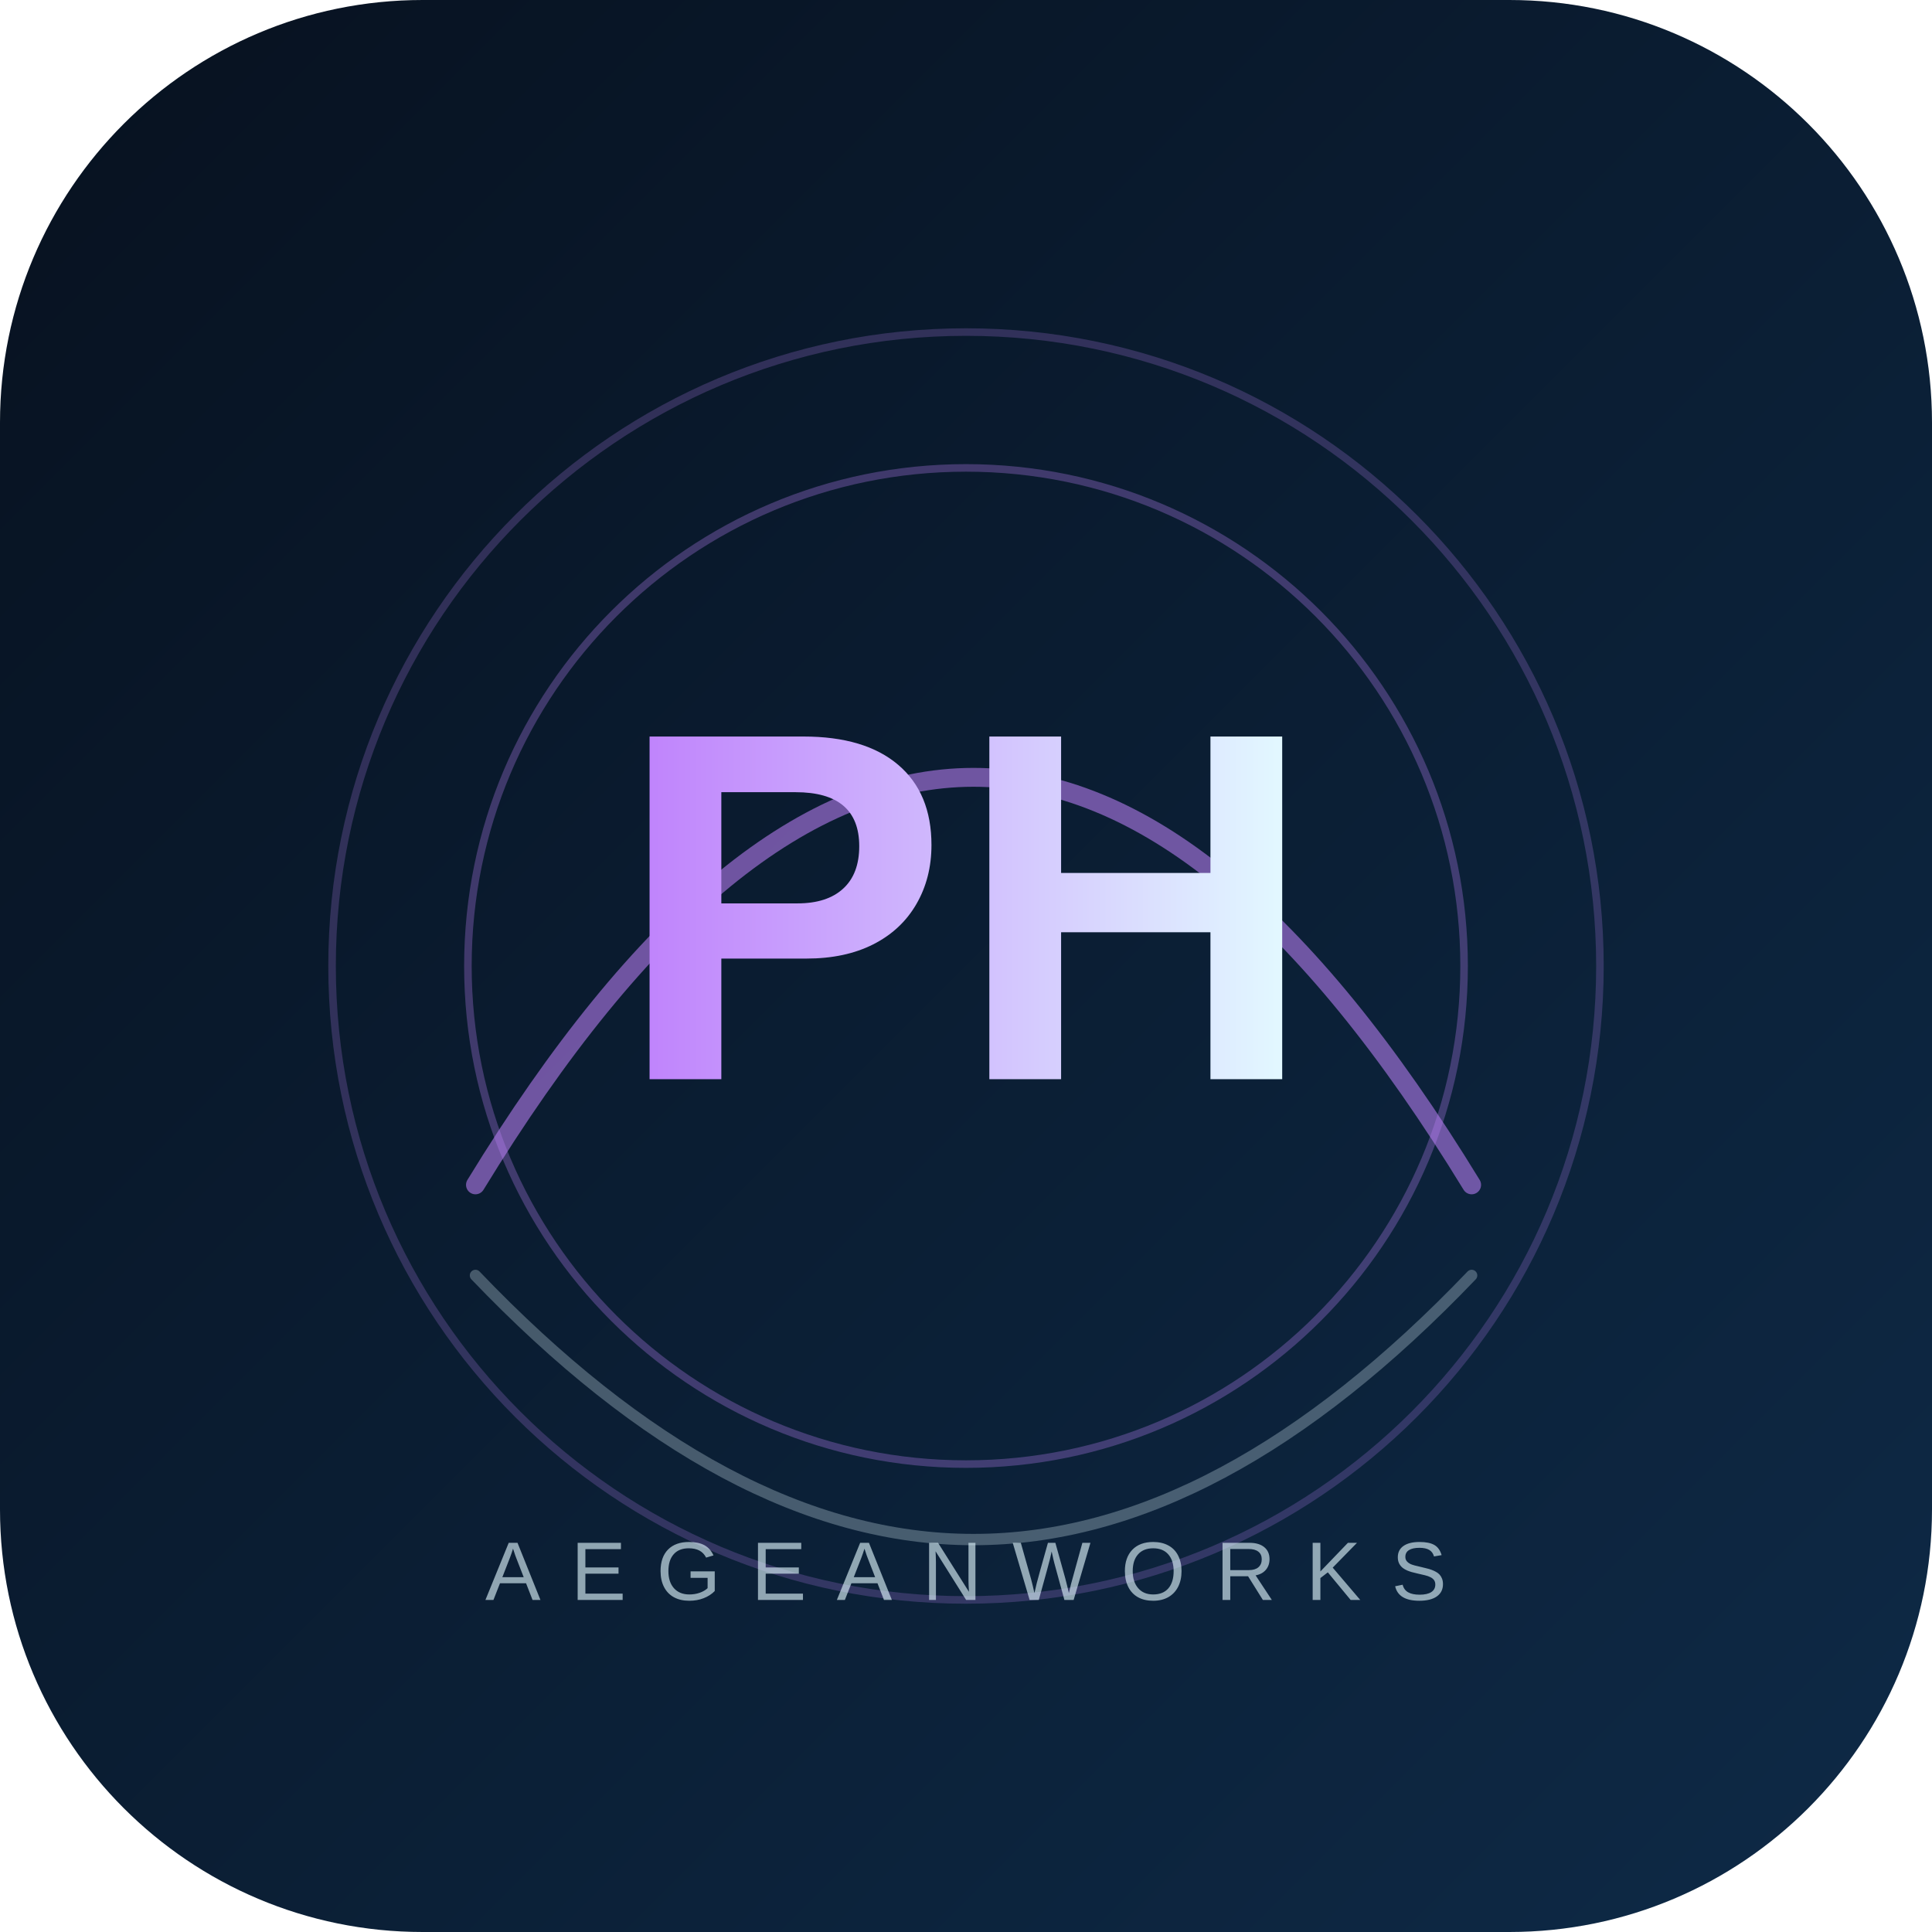
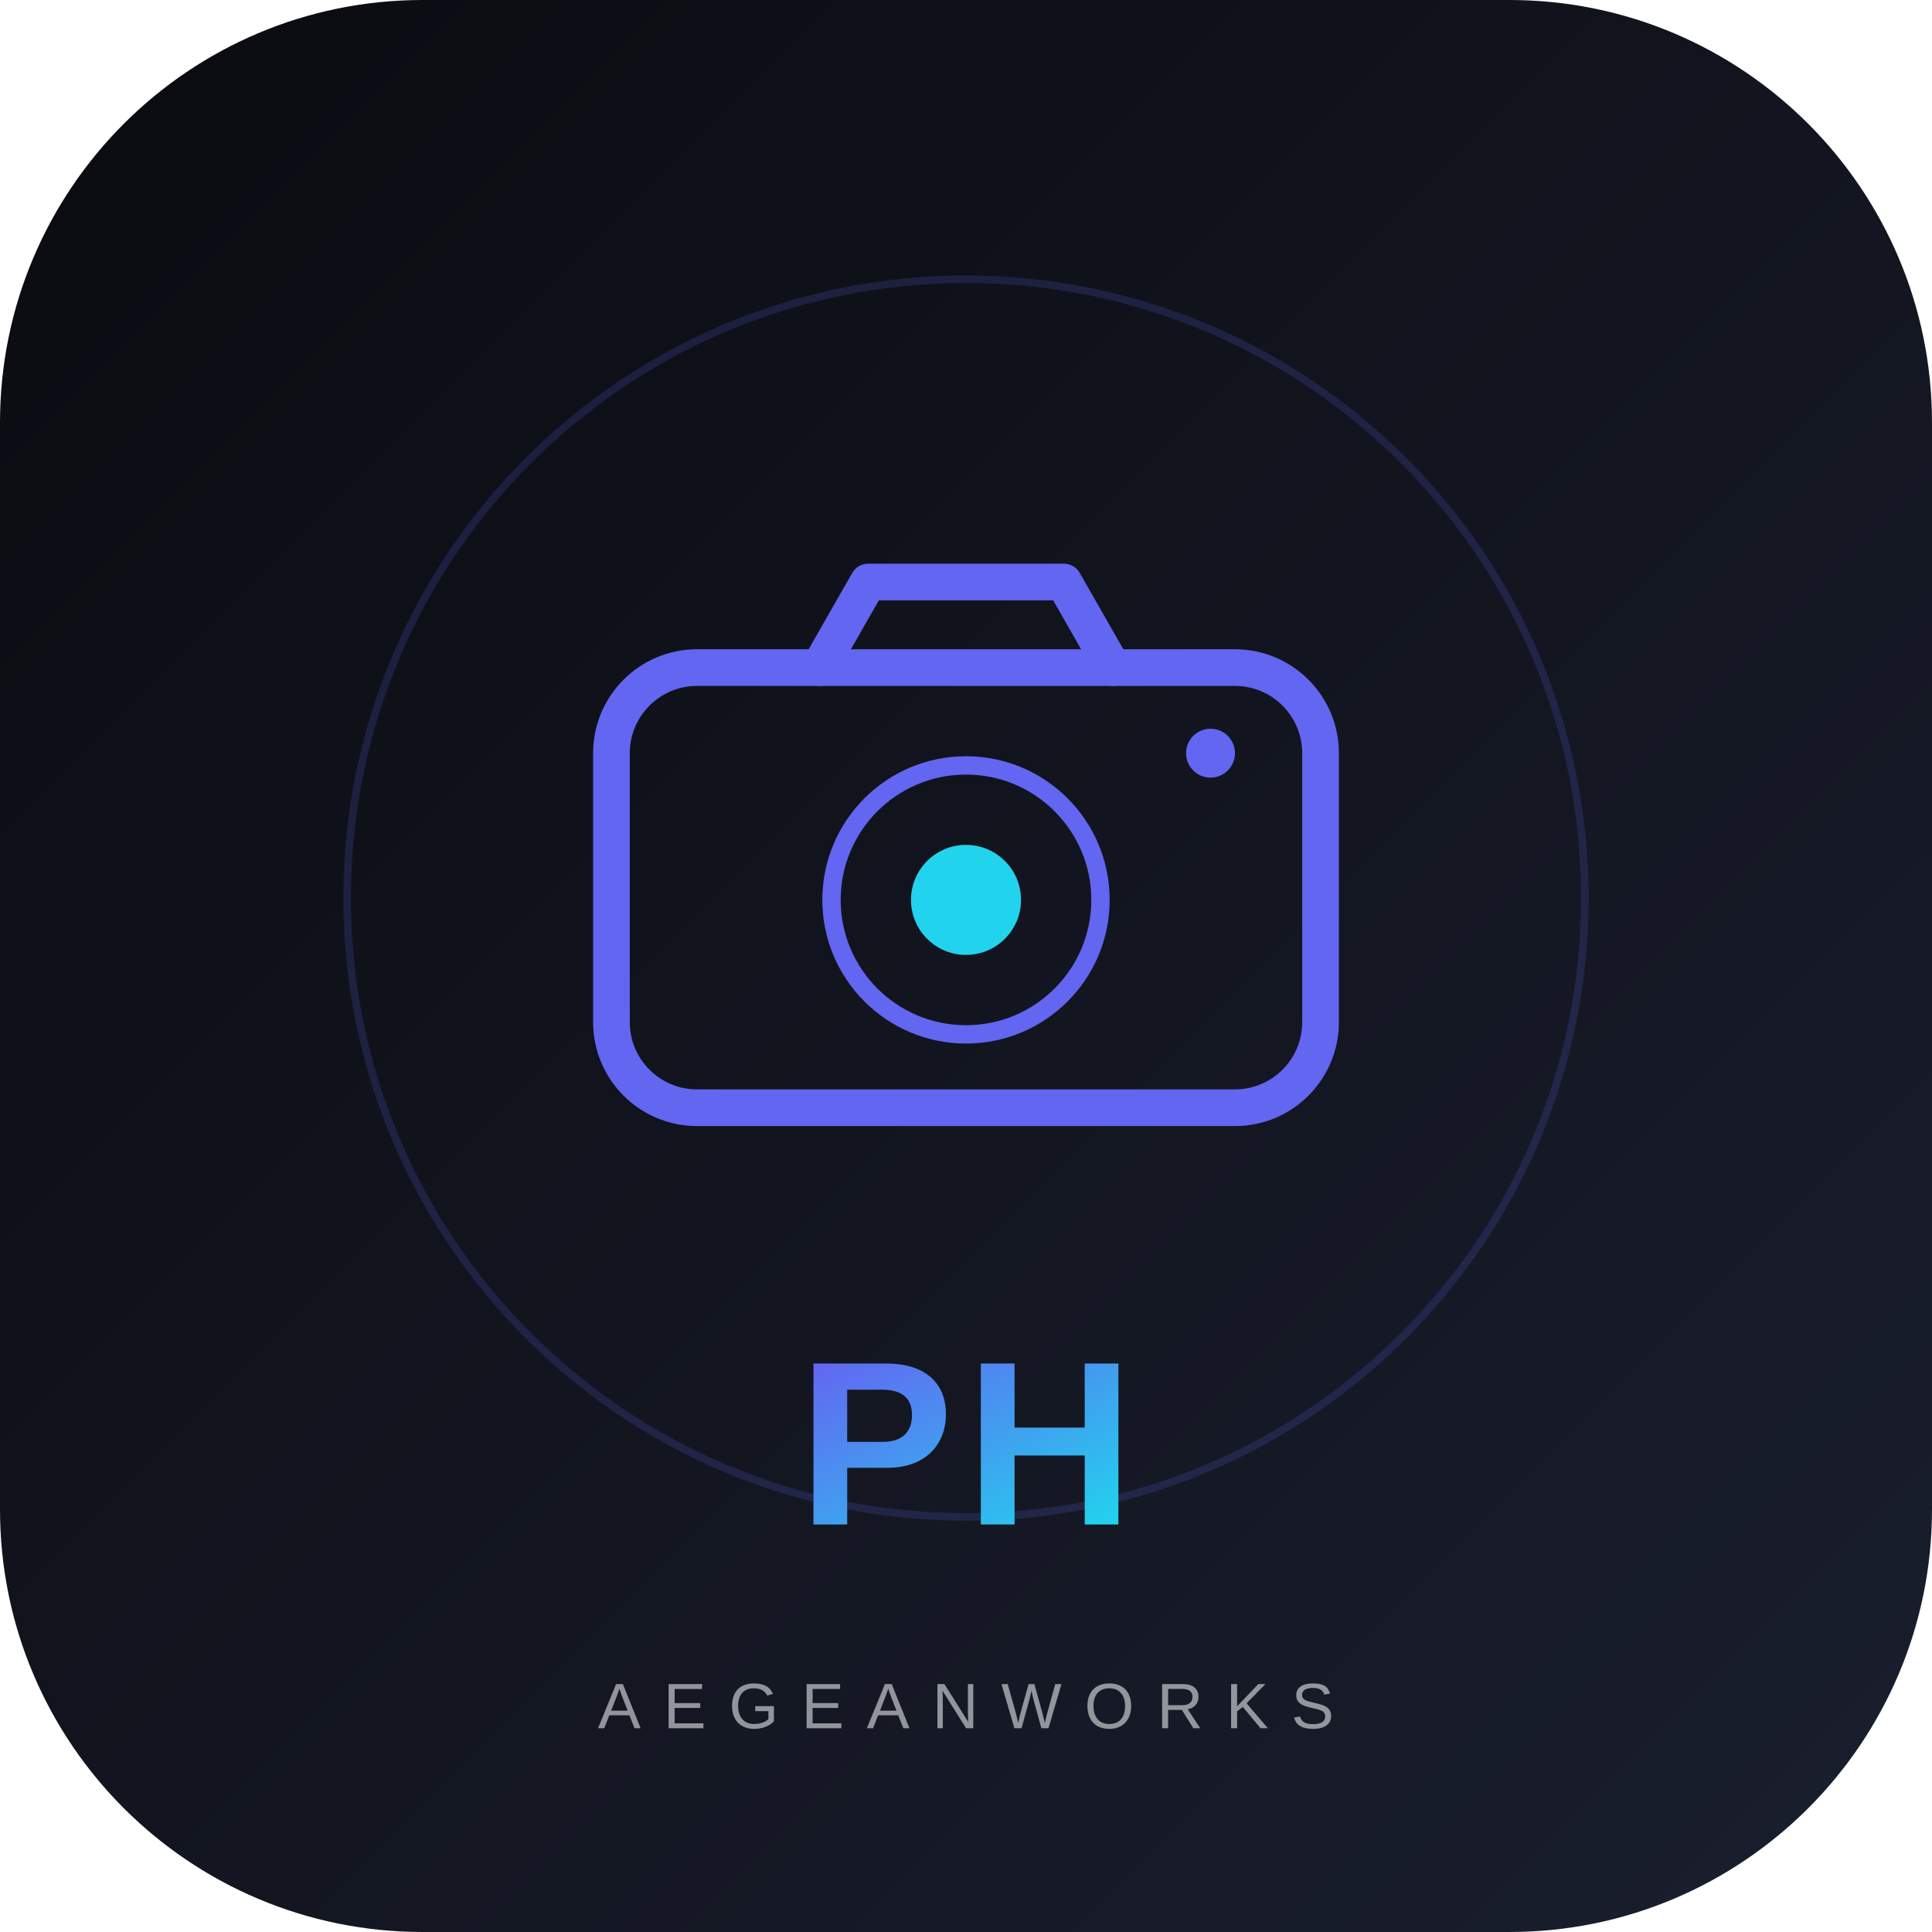
- <svg xmlns="http://www.w3.org/2000/svg" width="512" height="512" viewBox="0 0 512 512" role="img" aria-labelledby="title desc">
+ <svg xmlns="http://www.w3.org/2000/svg" width="512" height="512" viewBox="0 0 512 512" role="img" aria-labelledby="title desc" data-motif="camera" data-layout="left">
  <defs>
    <linearGradient id="bg" x1="0" y1="0" x2="1" y2="1">
-       <stop offset="0" stop-color="#07111f" />
-       <stop offset="1" stop-color="#0e2a47" />
+       <stop offset="0" stop-color="#0a0b10" />
+       <stop offset="1" stop-color="#1a1f2e" />
    </linearGradient>
-     <linearGradient id="ac" x1="0" y1="0" x2="1" y2="0">
-       <stop offset="0" stop-color="#c084fc" />
-       <stop offset="1" stop-color="#e2f8ff" />
+     <linearGradient id="mark" x1="0" y1="0" x2="1" y2="1">
+       <stop offset="0" stop-color="#6366f1" />
+       <stop offset="1" stop-color="#22d3ee" />
    </linearGradient>
  </defs>
  <rect width="512" height="512" rx="112" fill="url(#bg)" />
-   <circle cx="256" cy="256" r="168" fill="none" stroke="#c084fc" stroke-opacity="0.22" stroke-width="2" />
-   <circle cx="256" cy="256" r="132" fill="none" stroke="#c084fc" stroke-opacity="0.30" stroke-width="2" />
-   <path d="M126 314c44-72 88-108 132-108s88 36 132 108" fill="none" stroke="#c084fc" stroke-opacity="0.55" stroke-width="5" stroke-linecap="round" />
-   <path d="M126 338c44 46 88 70 132 70s88-24 132-70" fill="none" stroke="#e2f8ff" stroke-opacity="0.28" stroke-width="3" stroke-linecap="round" />
-   <text x="256" y="286" text-anchor="middle" font-family="Segoe UI, Arial, sans-serif" font-size="132" font-weight="700" fill="url(#ac)" letter-spacing="2">PH</text>
-   <text x="256" y="424" text-anchor="middle" font-family="Segoe UI, Arial, sans-serif" font-size="22" letter-spacing="8" fill="#e2f8ff" fill-opacity="0.62">AEGEANWORKS</text>
+   <circle cx="256" cy="238" r="164" fill="none" stroke="#6366f1" stroke-opacity="0.18" stroke-width="2" />
+   <g transform="translate(256 232) scale(1.62)" opacity="1.0">
+     <rect x="-58" y="-34" width="116" height="72" rx="14" fill="none" stroke="#6366f1" stroke-width="6" stroke-linecap="round" stroke-linejoin="round" />
+     <path d="M-24 -34L-16 -48H16L24 -34" fill="none" stroke="#6366f1" stroke-width="6" stroke-linecap="round" stroke-linejoin="round" />
+     <circle cx="0" cy="4" r="22" fill="none" stroke="#6366f1" stroke-width="3" stroke-linecap="round" stroke-linejoin="round" />
+     <circle cx="0" cy="4" r="9" fill="#22d3ee" />
+     <circle cx="40" cy="-20" r="4" fill="#6366f1" />
+   </g>
+   <text x="256" y="404" text-anchor="middle" font-family="Segoe UI, Arial, sans-serif" font-size="62" font-weight="700" fill="url(#mark)" letter-spacing="3">PH</text>
+   <text x="256" y="458" text-anchor="middle" font-family="Segoe UI, Arial, sans-serif" font-size="17" letter-spacing="6" fill="#F8FAFC" fill-opacity="0.55">AEGEANWORKS</text>
</svg>
